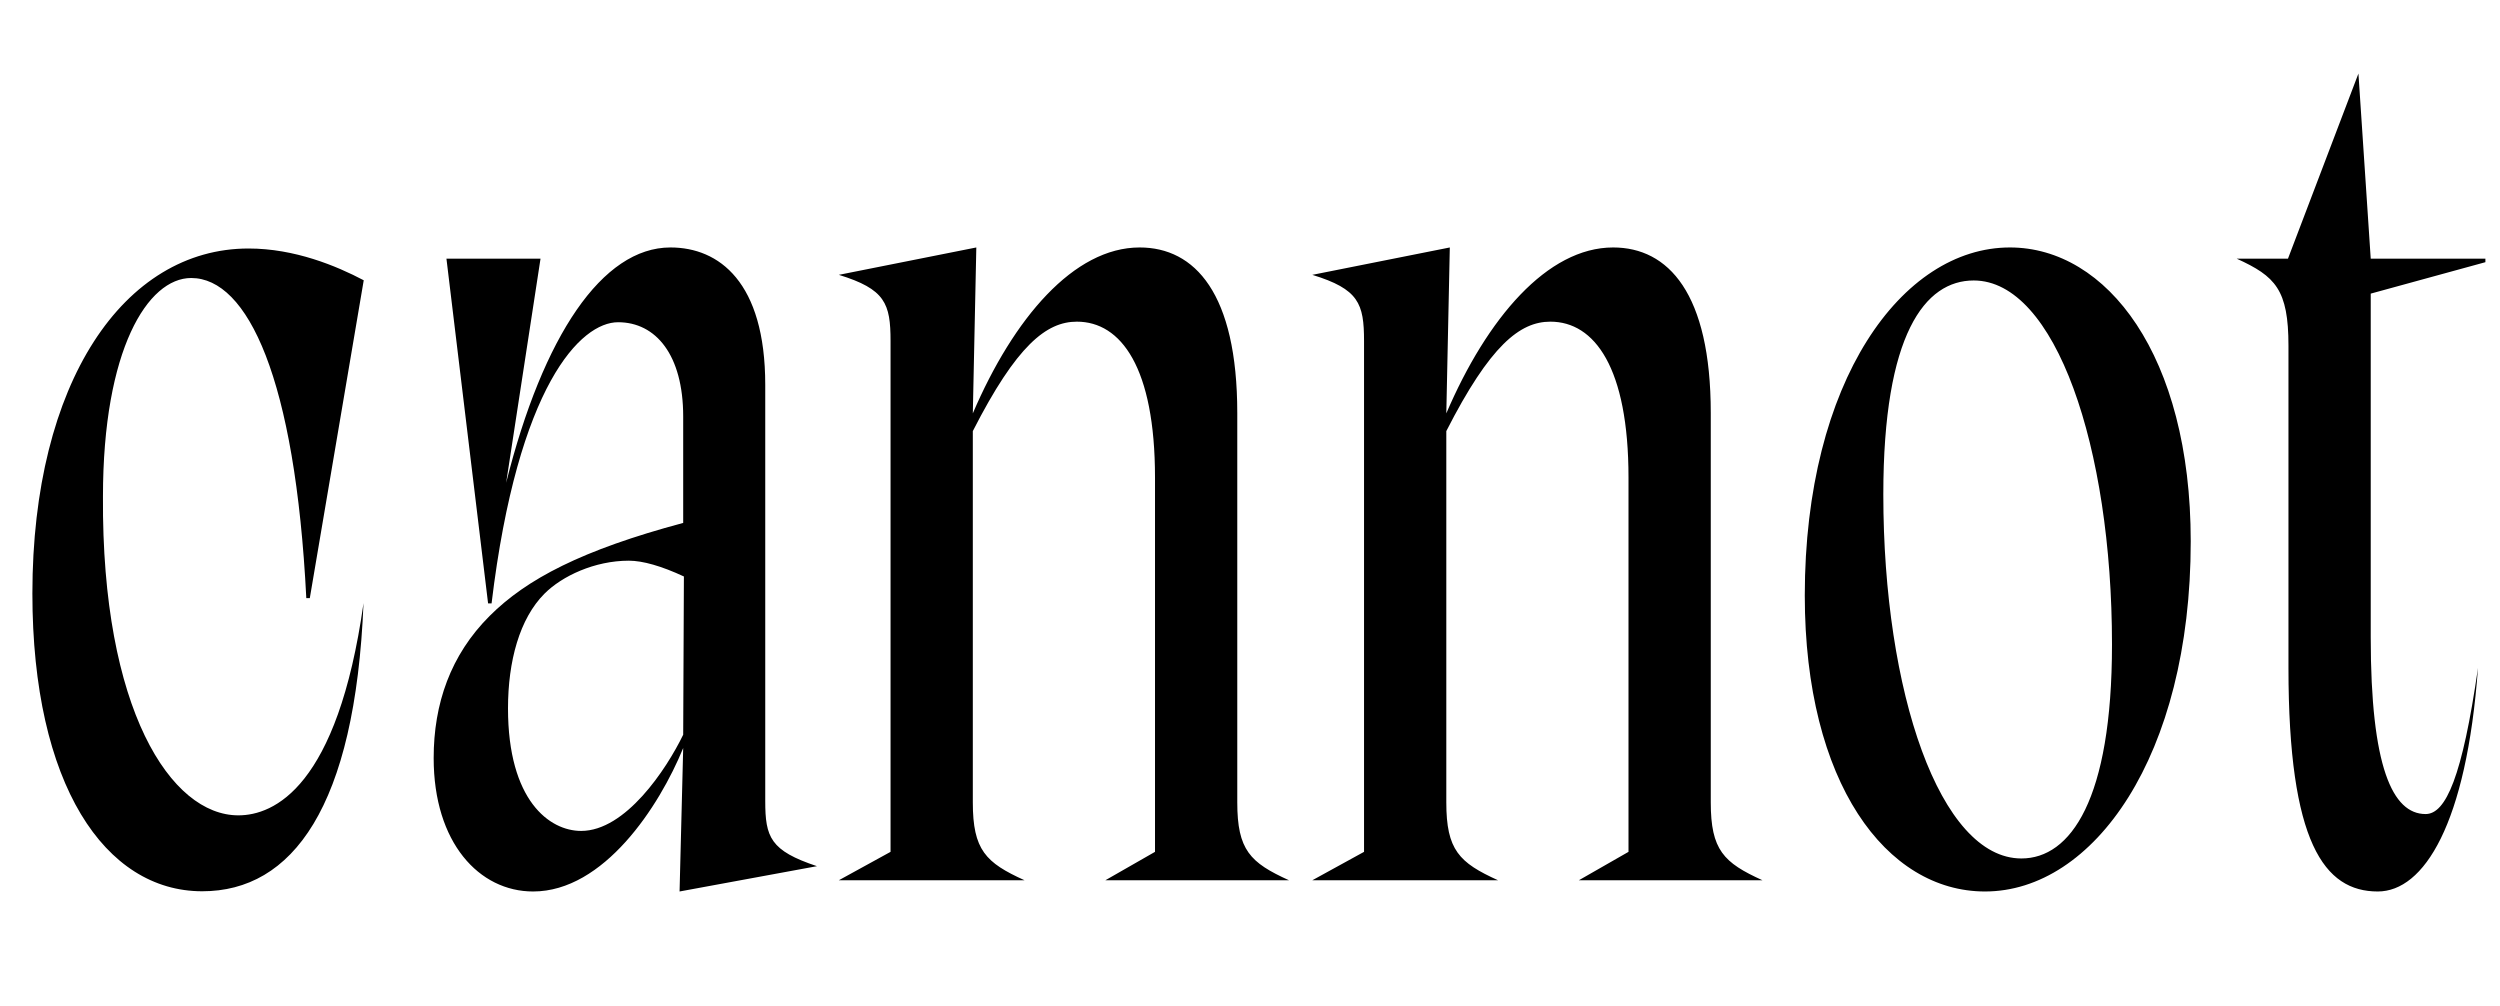
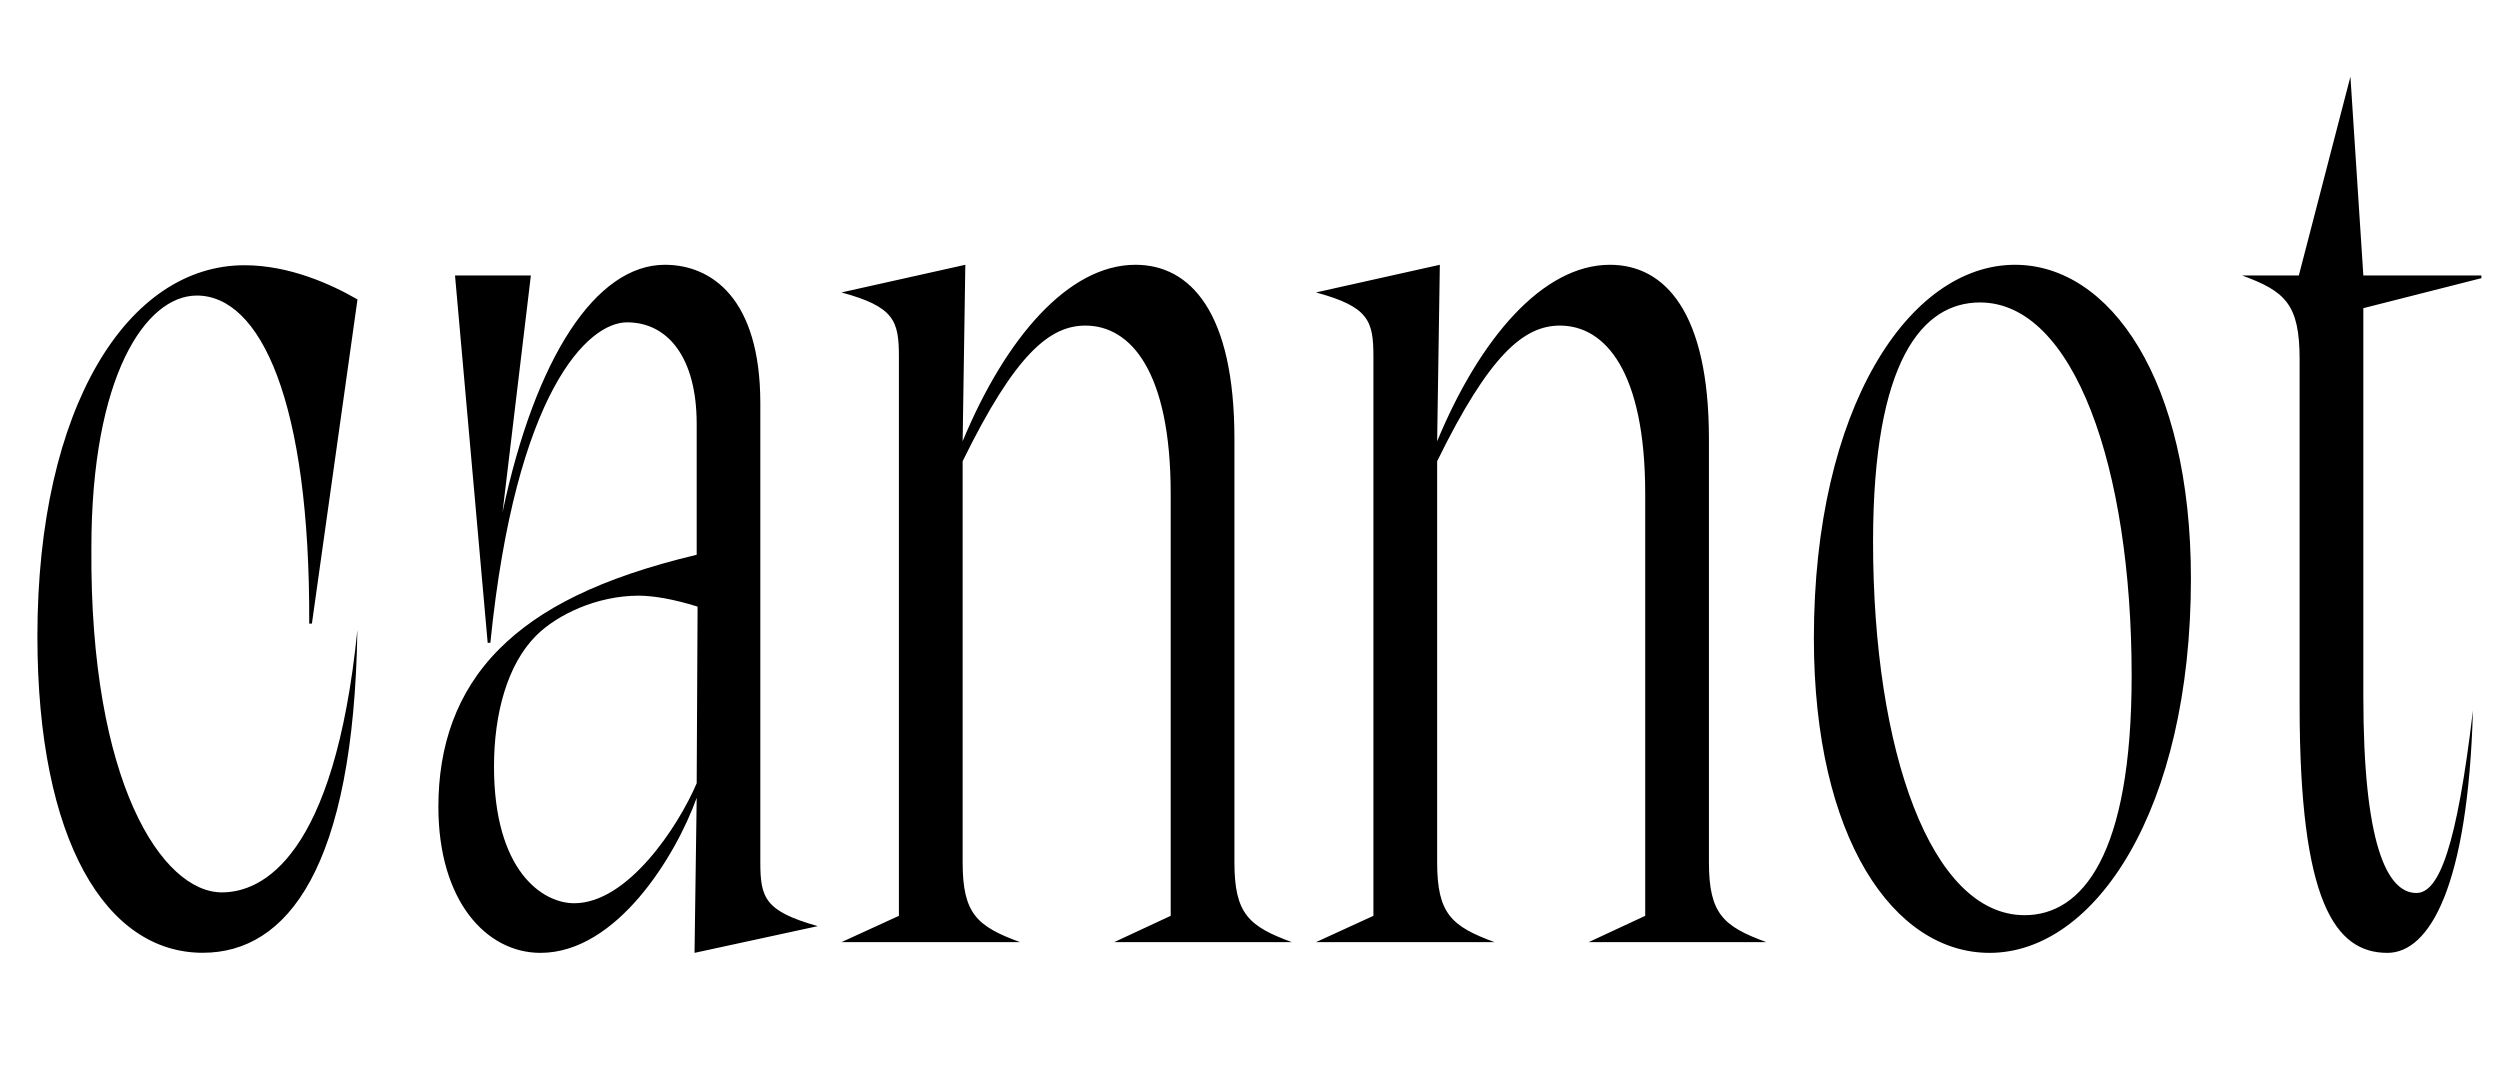
- <svg xmlns="http://www.w3.org/2000/svg" width="2735" height="1100.002">
-   <path d="M35.43 649.262c0-231.21 100.24-377.4 236.46-377.4 50.53 0 96.33 19.09 126.03 34.77l-59 347.76h-3.82c-12.14-240.82-64.2-350.25-125.95-350.25-47.47 0-96.51 78.07-96.51 239.19-1.54 233.04 74.43 348.66 148.11 348.66 38.8 0 108.5-30.47 136.95-232.2-9.13 223.82-78.19 315.26-176.5 315.26-106.24 0-185.77-116.56-185.77-325.79zm712.75-18.6l-.77 173.13c-18.54 38.19-63.13 105.24-111.63 105.24-34.65 0-80.03-33.23-80.03-134.1 0-51.57 12.63-98.18 39.98-125.53 19.12-19.12 54.67-36.01 92.23-36.01 15.22 0 35.77 5.88 60.22 17.27zm89-209.65c0-112.67-50.68-150.29-103.72-150.29-74.54 0-139.33 96.56-179.74 257.44l37.61-245.16H488.41l45.55 377.11h3.82c28.8-239.33 97.81-307.59 138.4-307.59 41.32 0 71.23 35.77 71.23 103.09v116.47c-110.54 29.58-171.26 61.27-211.8 101.81-42.72 42.72-61.18 95.93-61.18 155.41 0 92.75 49.83 145.98 108.77 145.98 77.31 0 138-92.73 164.21-156.94l-3.96 156.94 150.31-27.68c-50.98-16.97-56.58-31.57-56.58-71.27zm137.08 510.91l-56.58 31.08h203.16c-42.49-19.25-56.58-33.08-56.58-85.16v-406.21c47.87-93.89 80.53-119.73 113.83-119.73 48.42 0 85.49 50.25 85.49 170.63v409.39l-54.3 31.08h200.87c-42.49-19.25-56.57-33.08-56.57-85.16v-425.96c0-131.2-46.51-181.16-106.82-181.16-71.93 0-137.9 77.33-182.5 181.51l3.83-181.51-150.41 29.96c50.75 15.6 56.58 31.34 56.58 72.42zm518 0l-56.58 31.08h203.16c-42.49-19.25-56.58-33.08-56.58-85.16v-406.21c47.87-93.89 80.53-119.73 113.83-119.73 48.42 0 85.49 50.25 85.49 170.63v409.39l-54.3 31.08h200.87c-42.49-19.25-56.57-33.08-56.57-85.16v-425.96c0-131.2-46.51-181.16-106.82-181.16-71.93 0-137.9 77.33-182.5 181.51l3.83-181.51-150.41 29.96c50.75 15.6 56.58 31.34 56.58 72.42zm482.17-280.43c0 205.05 89.24 323.79 197.14 323.79 118.34 0 225.09-147.37 225.09-383.05 0-203.6-91.98-321.51-197.81-321.51-118.12 0-224.42 146-224.42 380.77zm85.92-110.54c0-175.57 45.55-234.11 98.88-234.11 89.27 0 151.29 181.96 151.29 398.21 0 169.86-45.32 234.11-99.11 234.11-89.04 0-151.06-181.96-151.06-398.21zm533.23-219.73v375.99c0 141.76 23.77 193.36 60.04 193.36 22.17 0 40.17-40.82 57.31-159.95-12.55 171.3-59.33 244.66-109.66 244.66-58.44 0-97.69-53.28-97.69-244.67v-352.4c0-61.45-14.32-75.96-56.58-95.21h56.03l77.09-202.54 13.46 202.54h125.44v3.83zm0 0" />
+ <svg xmlns="http://www.w3.org/2000/svg" width="2550" height="1100.002">
+   <path d="M38.15 648.892c0-234.06 92.36-378.35 211.19-378.35 46.05 0 88.99 19.63 115.3 34.91l-46.5 330.64h-2.74c1.03-227.24-49.8-334.63-114.67-334.63-51.95 0-107.52 81.6-107.52 257.53-1.81 239.56 72.39 351.24 133.17 351.24 40.7 0 114.75-34.95 138.16-267.79-3.69 242.97-71.52 329.39-157.75 329.39-98.36 0-168.64-113.85-168.64-322.94zm673.38-30.15l-.91 180.2c-18.82 44.03-70.2 122.36-124.95 122.36-32.47 0-81.79-33.09-81.79-139.4 0-53.61 13.44-104.03 42.96-133.55 21.43-21.43 62.01-40.76 104.59-40.76 15.1 0 35.91 3.57 60.1 11.15zm64-207.47c0-107.51-50.28-141.19-97.35-141.19-70.04 0-131.98 93.84-165.6 252.41l28.91-241.49h-77.37l33.31 374.66h2.74c25.94-256.99 99.71-326.88 139.36-326.88 41.72 0 71.09 35.91 71.09 103.63v133.45c-99.19 23.71-160.39 55.16-201.21 95.98-44.07 44.07-62.26 99.43-62.26 161.12 0 95.87 48.74 148.96 104.14 148.96 77.73 0 138-98.84 159.33-158.16l-2.2 158.16 125.72-27.27c-53.97-15.2-58.61-28.85-58.61-65.16zm141.36 522.87l-58.61 26.86h182.23c-43.99-16.13-58.62-28.86-58.62-81.49v-409.06c53.31-108.84 88.55-138.35 125.24-138.35 46.39 0 86.98 47.13 86.98 171.45v430.59l-57.69 26.86h181.31c-43.99-16.13-58.62-28.86-58.62-81.49v-431.94c0-129.29-45.01-177.49-100.97-177.49-68.4 0-132.6 74.75-176.25 180.01l2.74-180.01-126.35 28.2c53.87 14.64 58.61 28.75 58.61 65.62zm484 0l-58.61 26.86h182.23c-43.99-16.13-58.62-28.86-58.62-81.49v-409.06c53.31-108.84 88.55-138.35 125.24-138.35 46.39 0 86.98 47.13 86.98 171.45v430.59l-57.69 26.86h181.31c-43.99-16.13-58.62-28.86-58.62-81.49v-431.94c0-129.29-45.01-177.49-100.97-177.49-68.4 0-132.6 74.75-176.25 180.01l2.74-180.01-126.35 28.2c53.87 14.64 58.61 28.75 58.61 65.62zm449.26-283.16c0 203.84 81.36 320.94 179.2 320.94 108.02 0 205.39-146.55 205.39-381.83 0-202.64-82.46-320.01-179.47-320.01-107.93 0-205.12 146-205.12 380.9zm60.37-98.31c0-185.35 50.58-244.16 109.07-244.16 95.66 0 154.69 167.7 154.69 380.82 0 183.04-50.49 244.16-109.16 244.16-95.57 0-154.6-167.7-154.6-380.82zm500.09-238.34v396.23c0 149.64 23.91 200.29 54.07 200.29 23.26 0 41.26-47.48 57.72-186.17-5.08 179.46-44.25 247.24-87.24 247.24-53.42 0-89.55-51.92-89.55-252.01v-353.35c0-56.42-14.72-69.44-58.61-85.56h57.8l52.63-202.82 13.18 202.82h120.42v2.74zm0 0" />
</svg>
